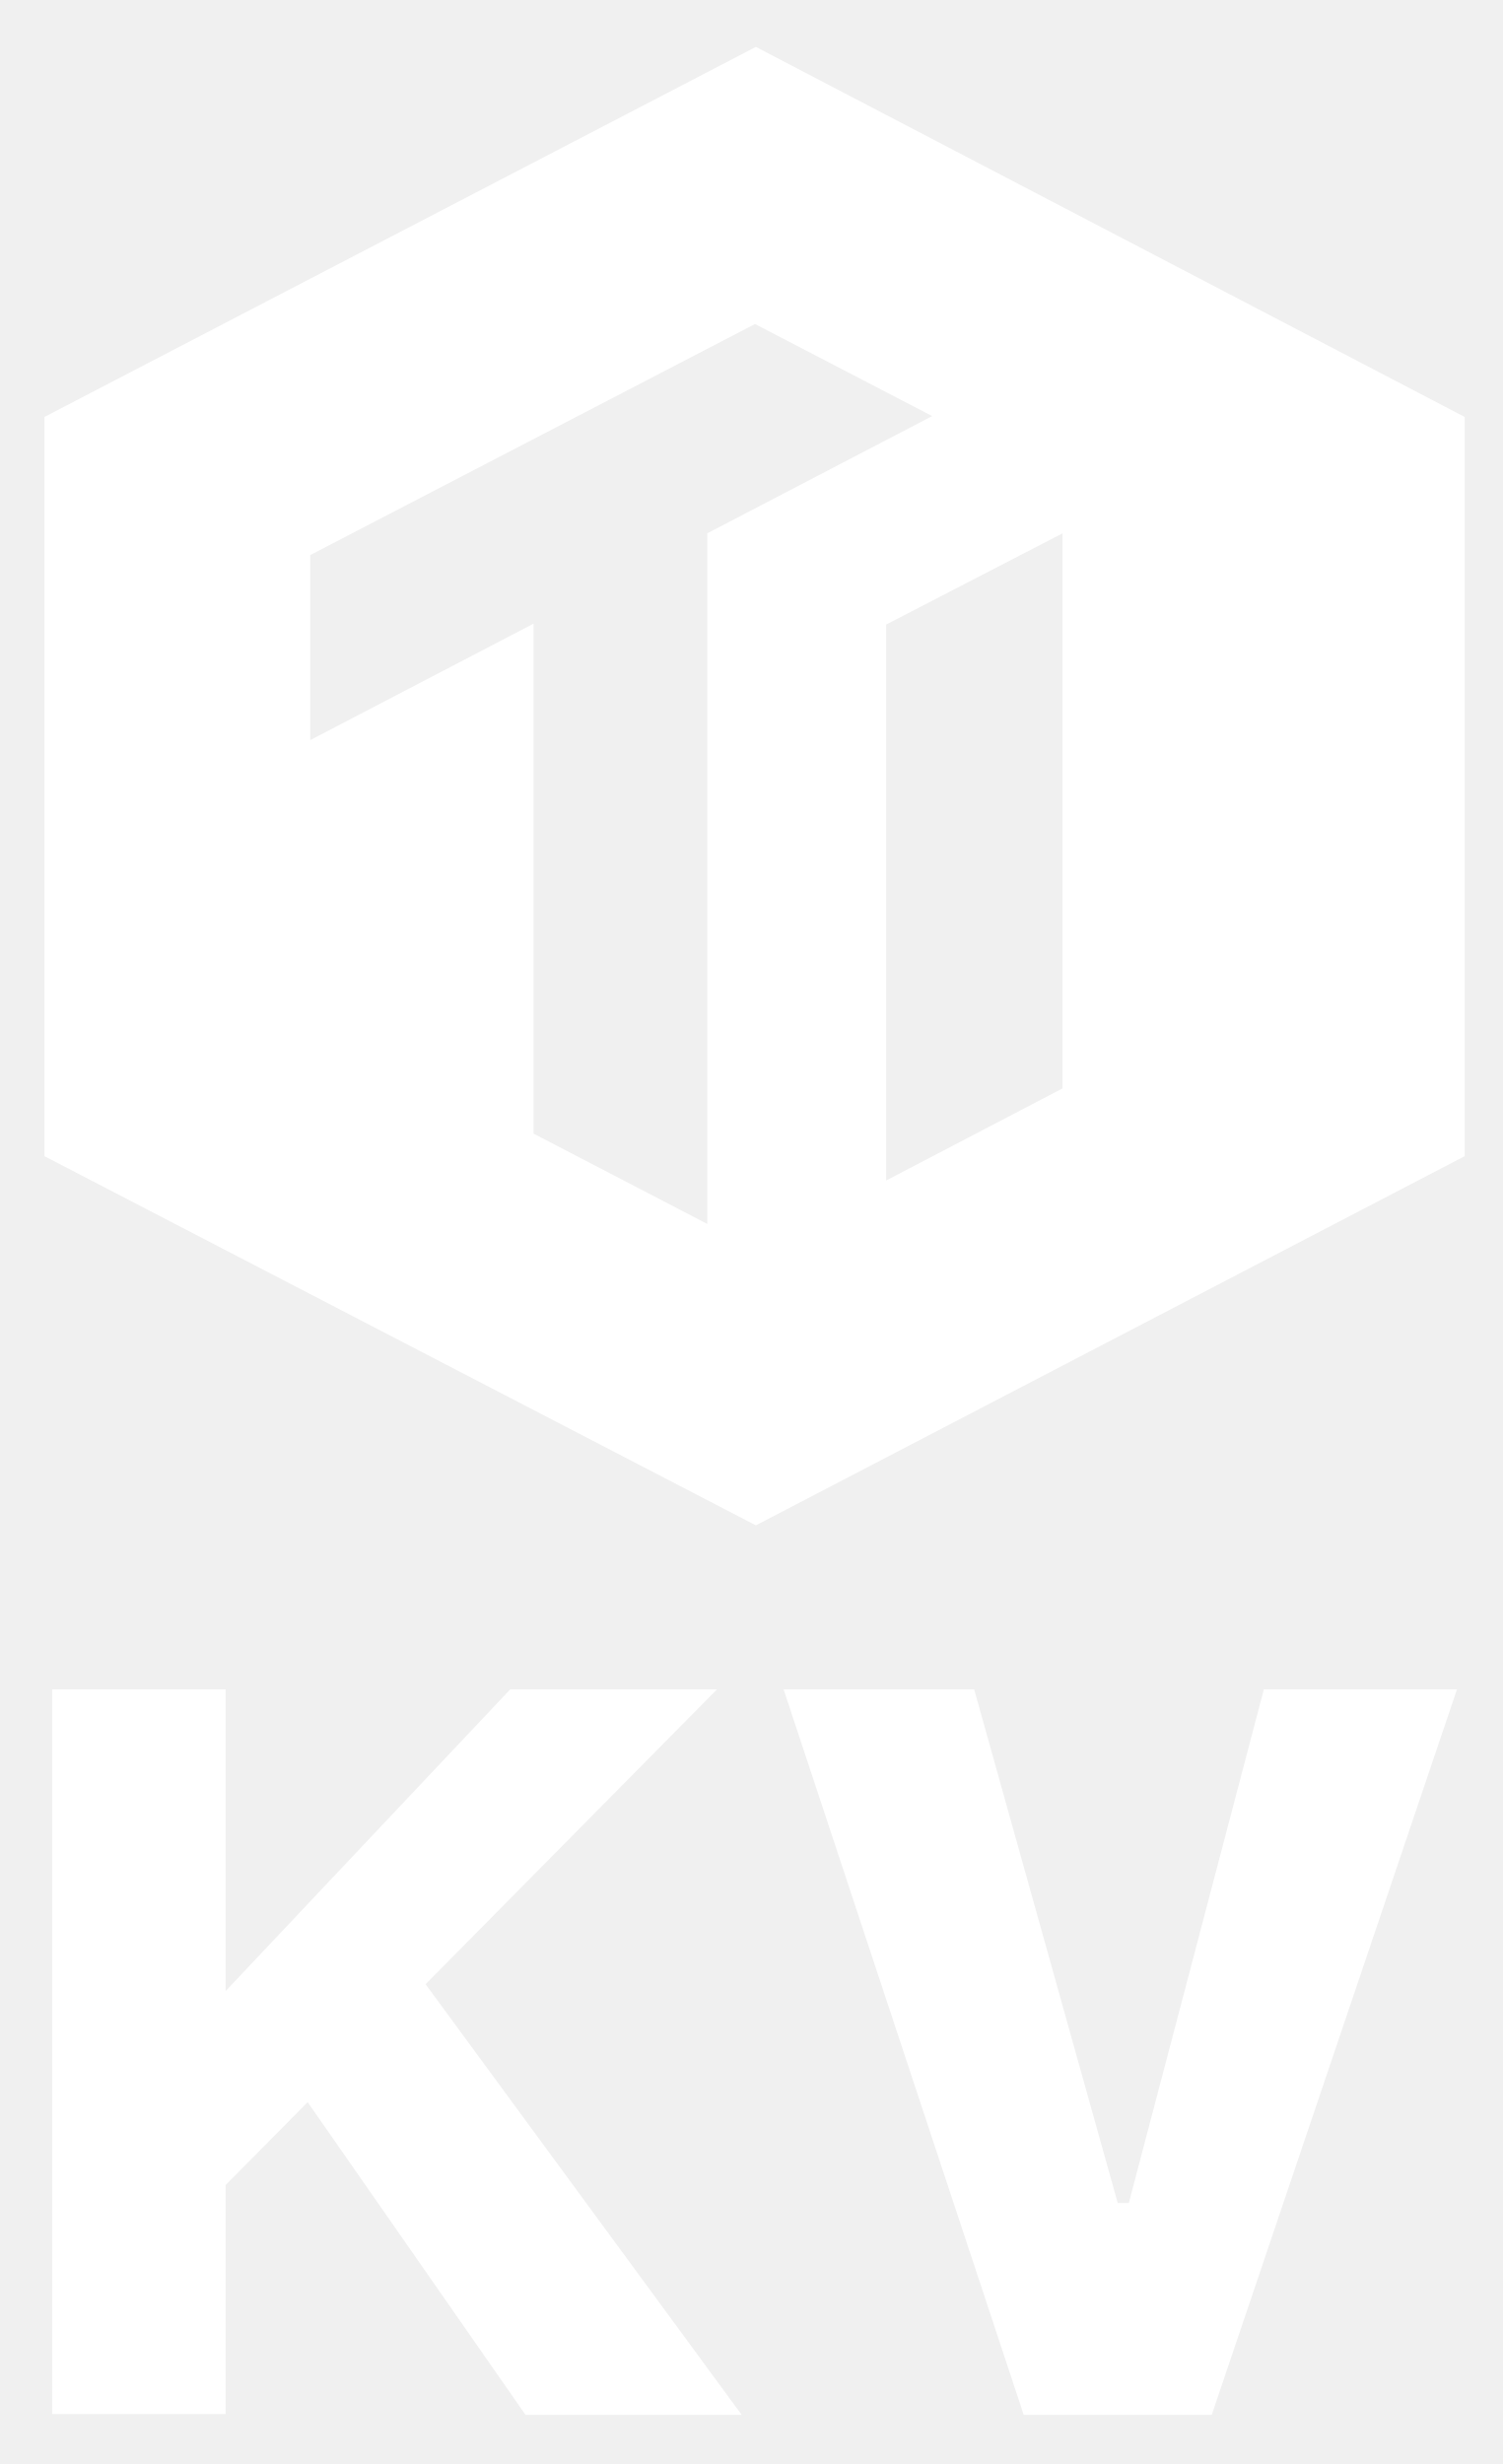
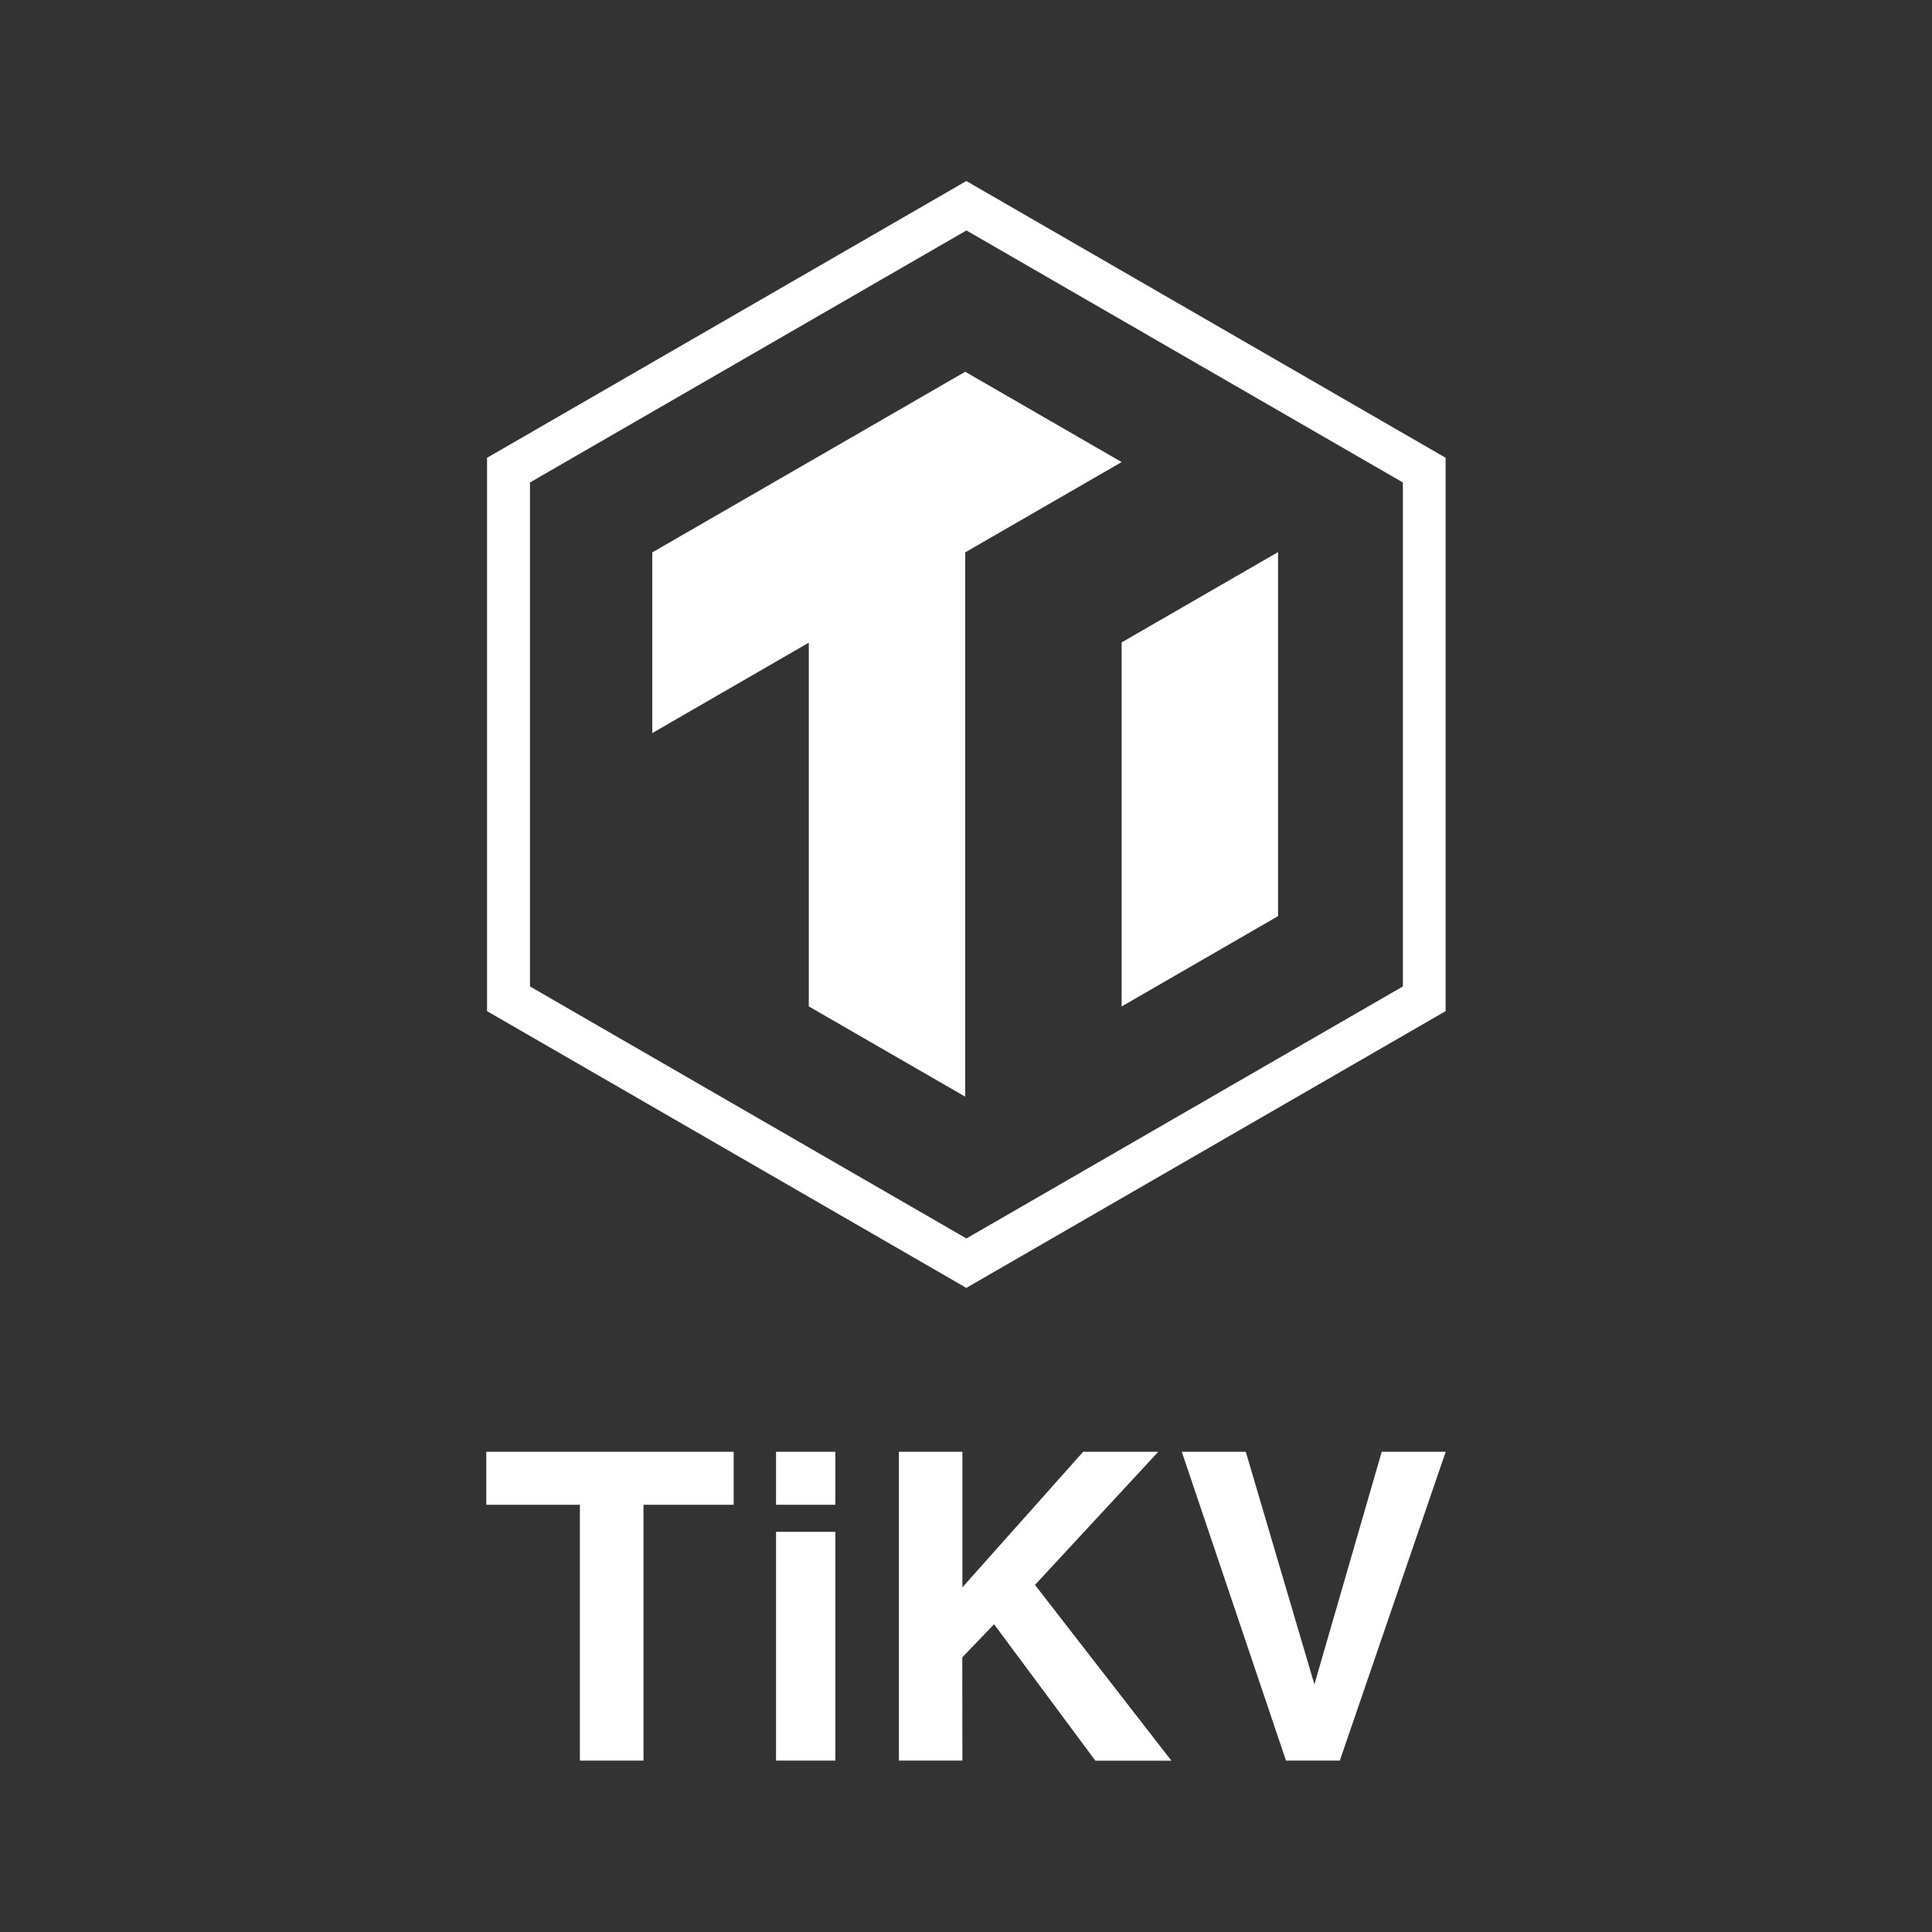
- <svg xmlns="http://www.w3.org/2000/svg" version="1.1" id="tikv_1" x="0px" y="0px" viewBox="0 0 197 323" style="enable-background:new 0 0 197 323;" xml:space="preserve">
-   <style type="text/css">
- 	.st0{fill:#FFFFFF;}
- </style>
-   <g>
-     <polygon class="st0" points="93.988,221.461 66.88,221.461 29.578,261.003 29.578,221.461    6.839,221.461 6.839,316.452 29.578,316.452 29.578,286.431 40.332,275.566    68.896,316.564 97.237,316.564 55.79,260.107  " />
-     <polygon class="st0" points="147.98,288.784 146.524,288.784 127.705,221.461 102.725,221.461    134.202,316.564 158.846,316.564 190.995,221.461 165.679,221.461  " />
-     <path class="st0" d="M99.088,6.148L5.828,54.657v96.903l93.259,48.395l92.918-48.395   V54.657L99.088,6.148z M92.711,69.915v90.526l-22.774-11.842V81.758L40.673,97.016   V72.762L98.974,42.473l23.229,12.07L92.711,69.915z M139.284,142.678l-23.116,12.07   V81.872l23.116-11.956V142.678z" />
+ <svg xmlns="http://www.w3.org/2000/svg" viewBox="0 0 435.35 435.35">
+   <defs>
+     <style>.cls-1{fill:#333;}.cls-2{fill:#fff;}</style>
+   </defs>
+   <g id="Layer_2" data-name="Layer 2">
+     <g id="Layer_2-2" data-name="Layer 2">
+       <rect class="cls-1" width="435.35" height="435.35" />
+       <path class="cls-2" d="M145,396.73H130.67V339.08H109.58V327.14h55.74v11.94H145Z" />
+       <path class="cls-2" d="M188.23,339.08H174.87V327.14h13.36Zm0,57.65H174.87V345.18h13.36Z" />
+       <path class="cls-2" d="M216.86,396.73H202.55V327.14h14.31v30.55l27.21-30.55H261l-27.78,30,30.74,39.61H246.83L224,366l-7.16,7.45Z" />
+       <path class="cls-2" d="M289.78,396.73,266.3,327.14h14.42l15.46,52.41,15.17-52.41h14.42l-23.86,69.59Z" />
+       <polygon class="cls-2" points="217.5 83.77 146.98 124.48 146.98 165.19 182.25 144.82 182.25 226.78 217.5 247.12 217.5 124.47 252.75 104.12 217.5 83.77" />
+       <polygon class="cls-2" points="252.74 226.8 287.99 206.44 287.99 124.47 287.94 124.44 252.74 144.76 252.74 226.8" />
+       <path class="cls-2" d="M110.75,102.58l-1,.57v124.7l108,62.36,107-61.79,1-.57V103.15l-108-62.36Zm8.67,119.7V108.72l98.35-56.79,98.35,56.79V222.28l-98.35,56.79Z" />
+     </g>
  </g>
</svg>
